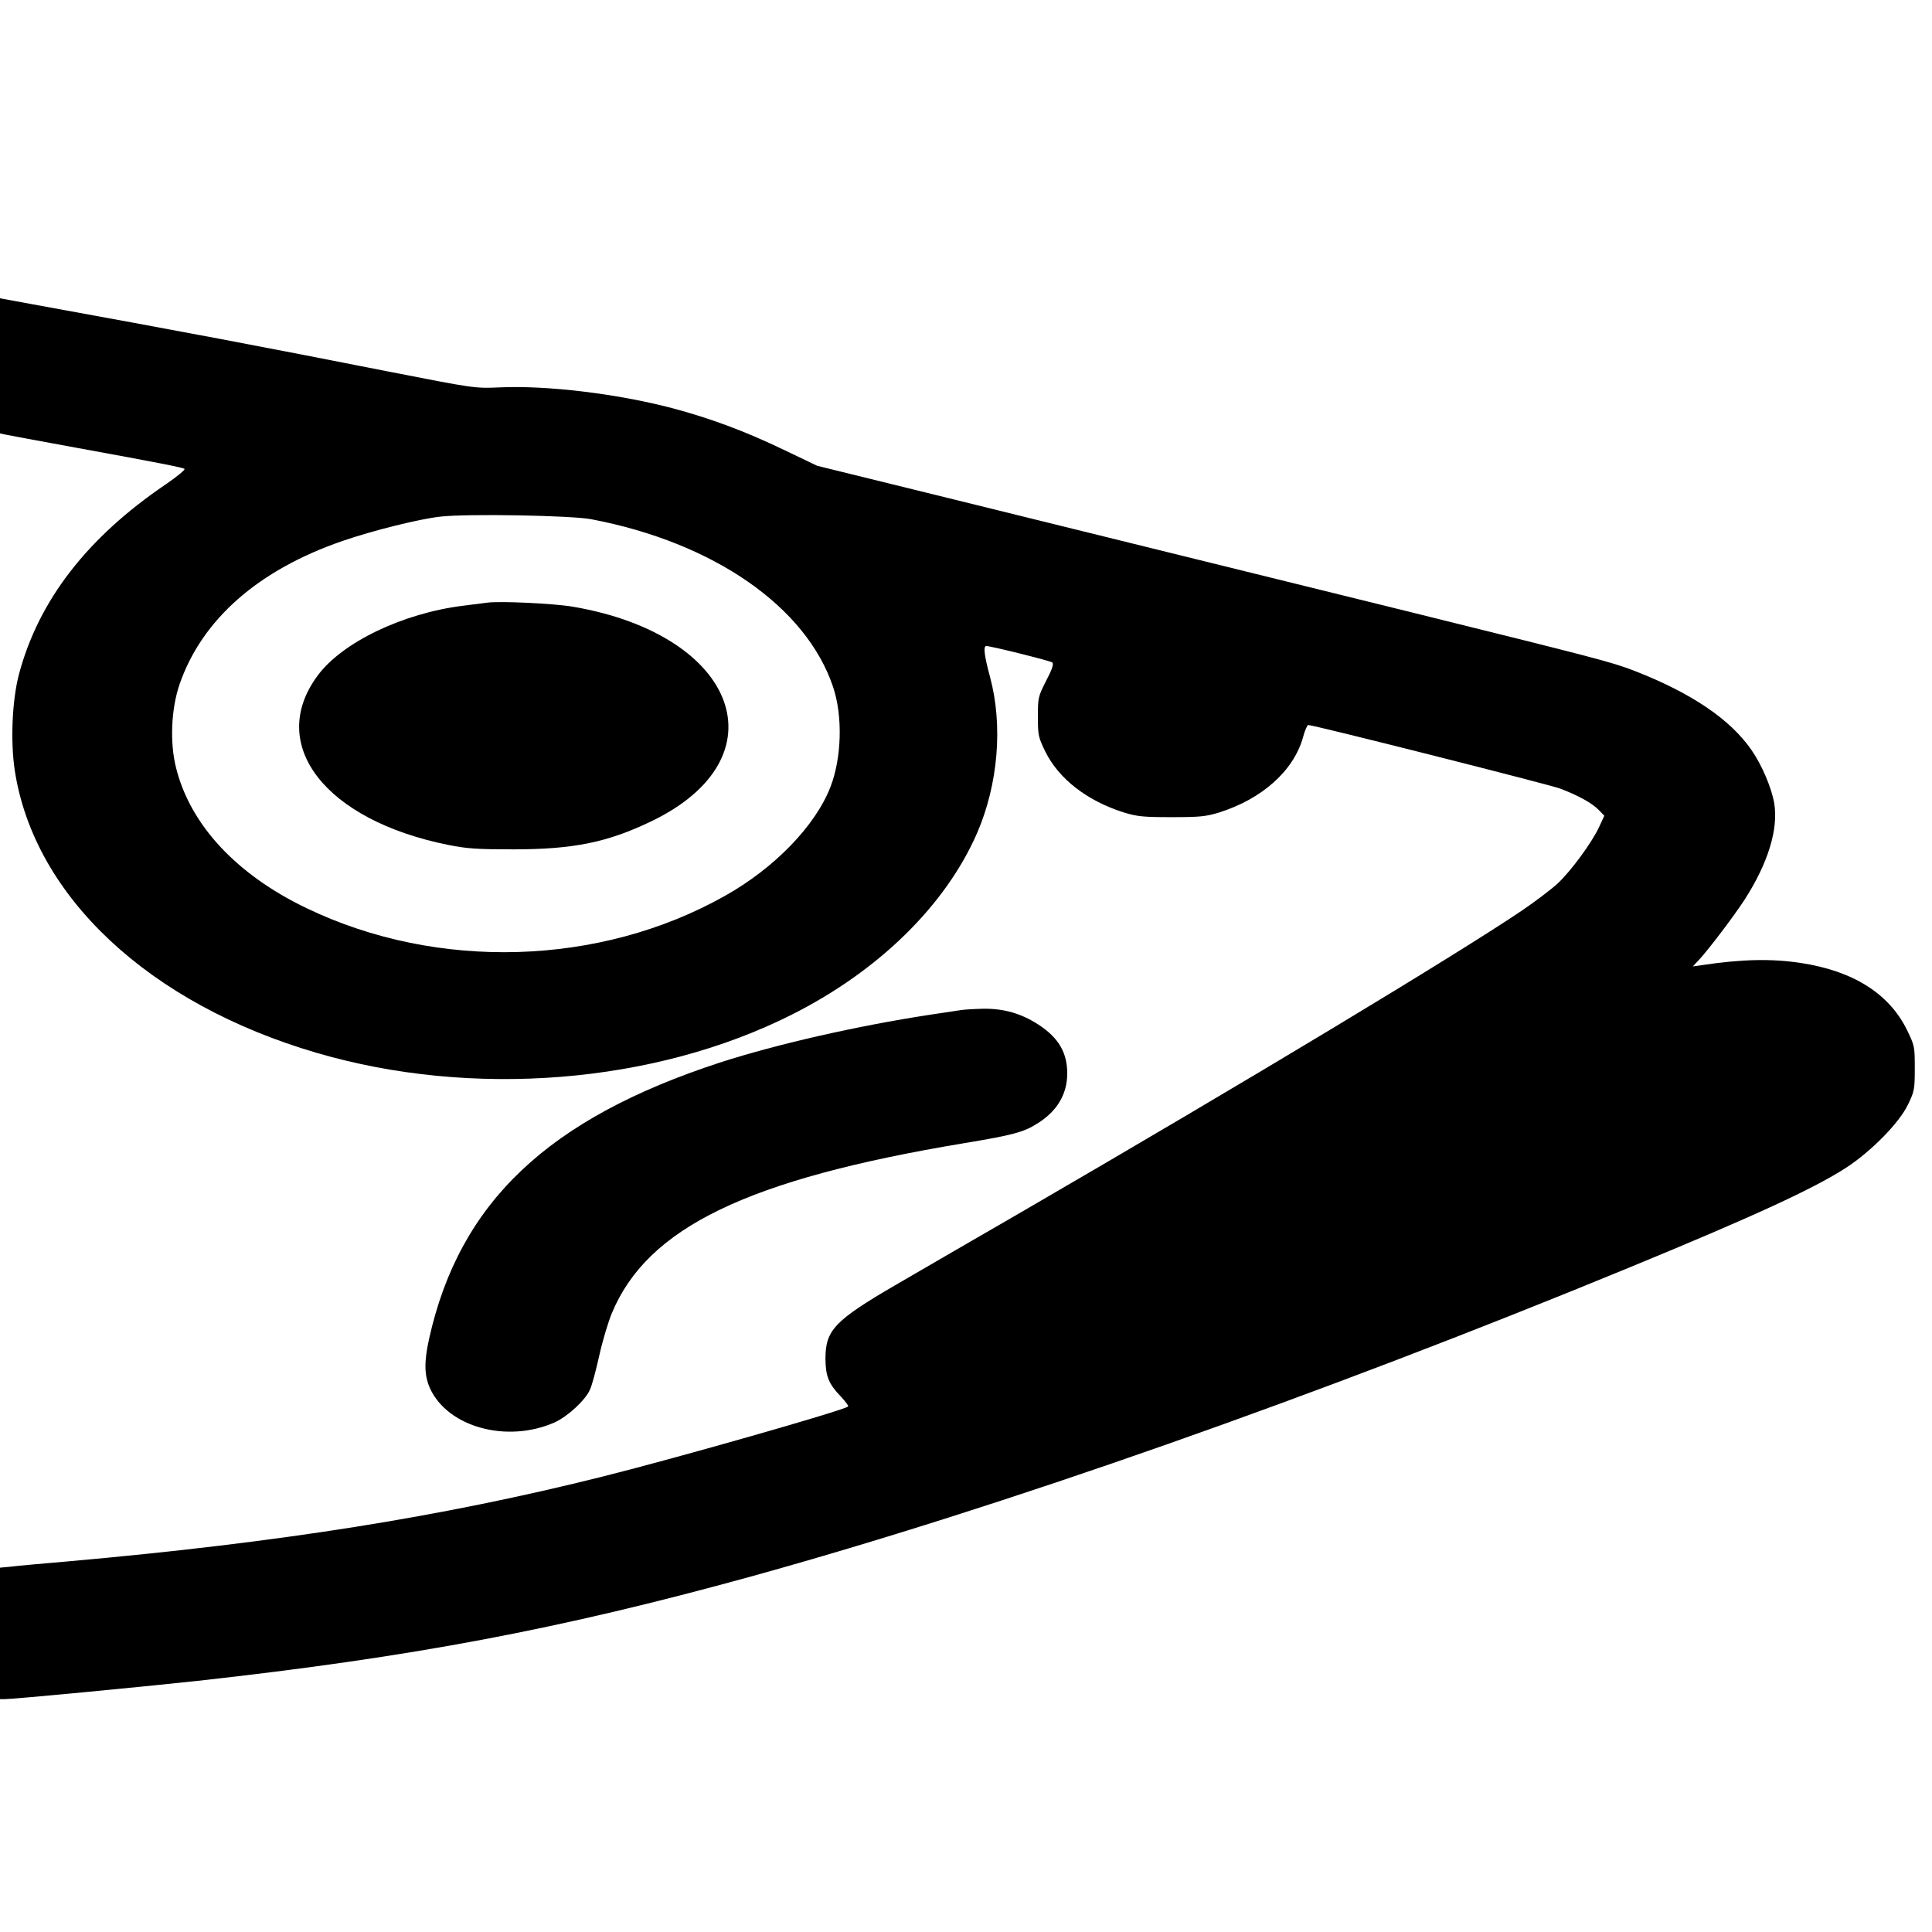
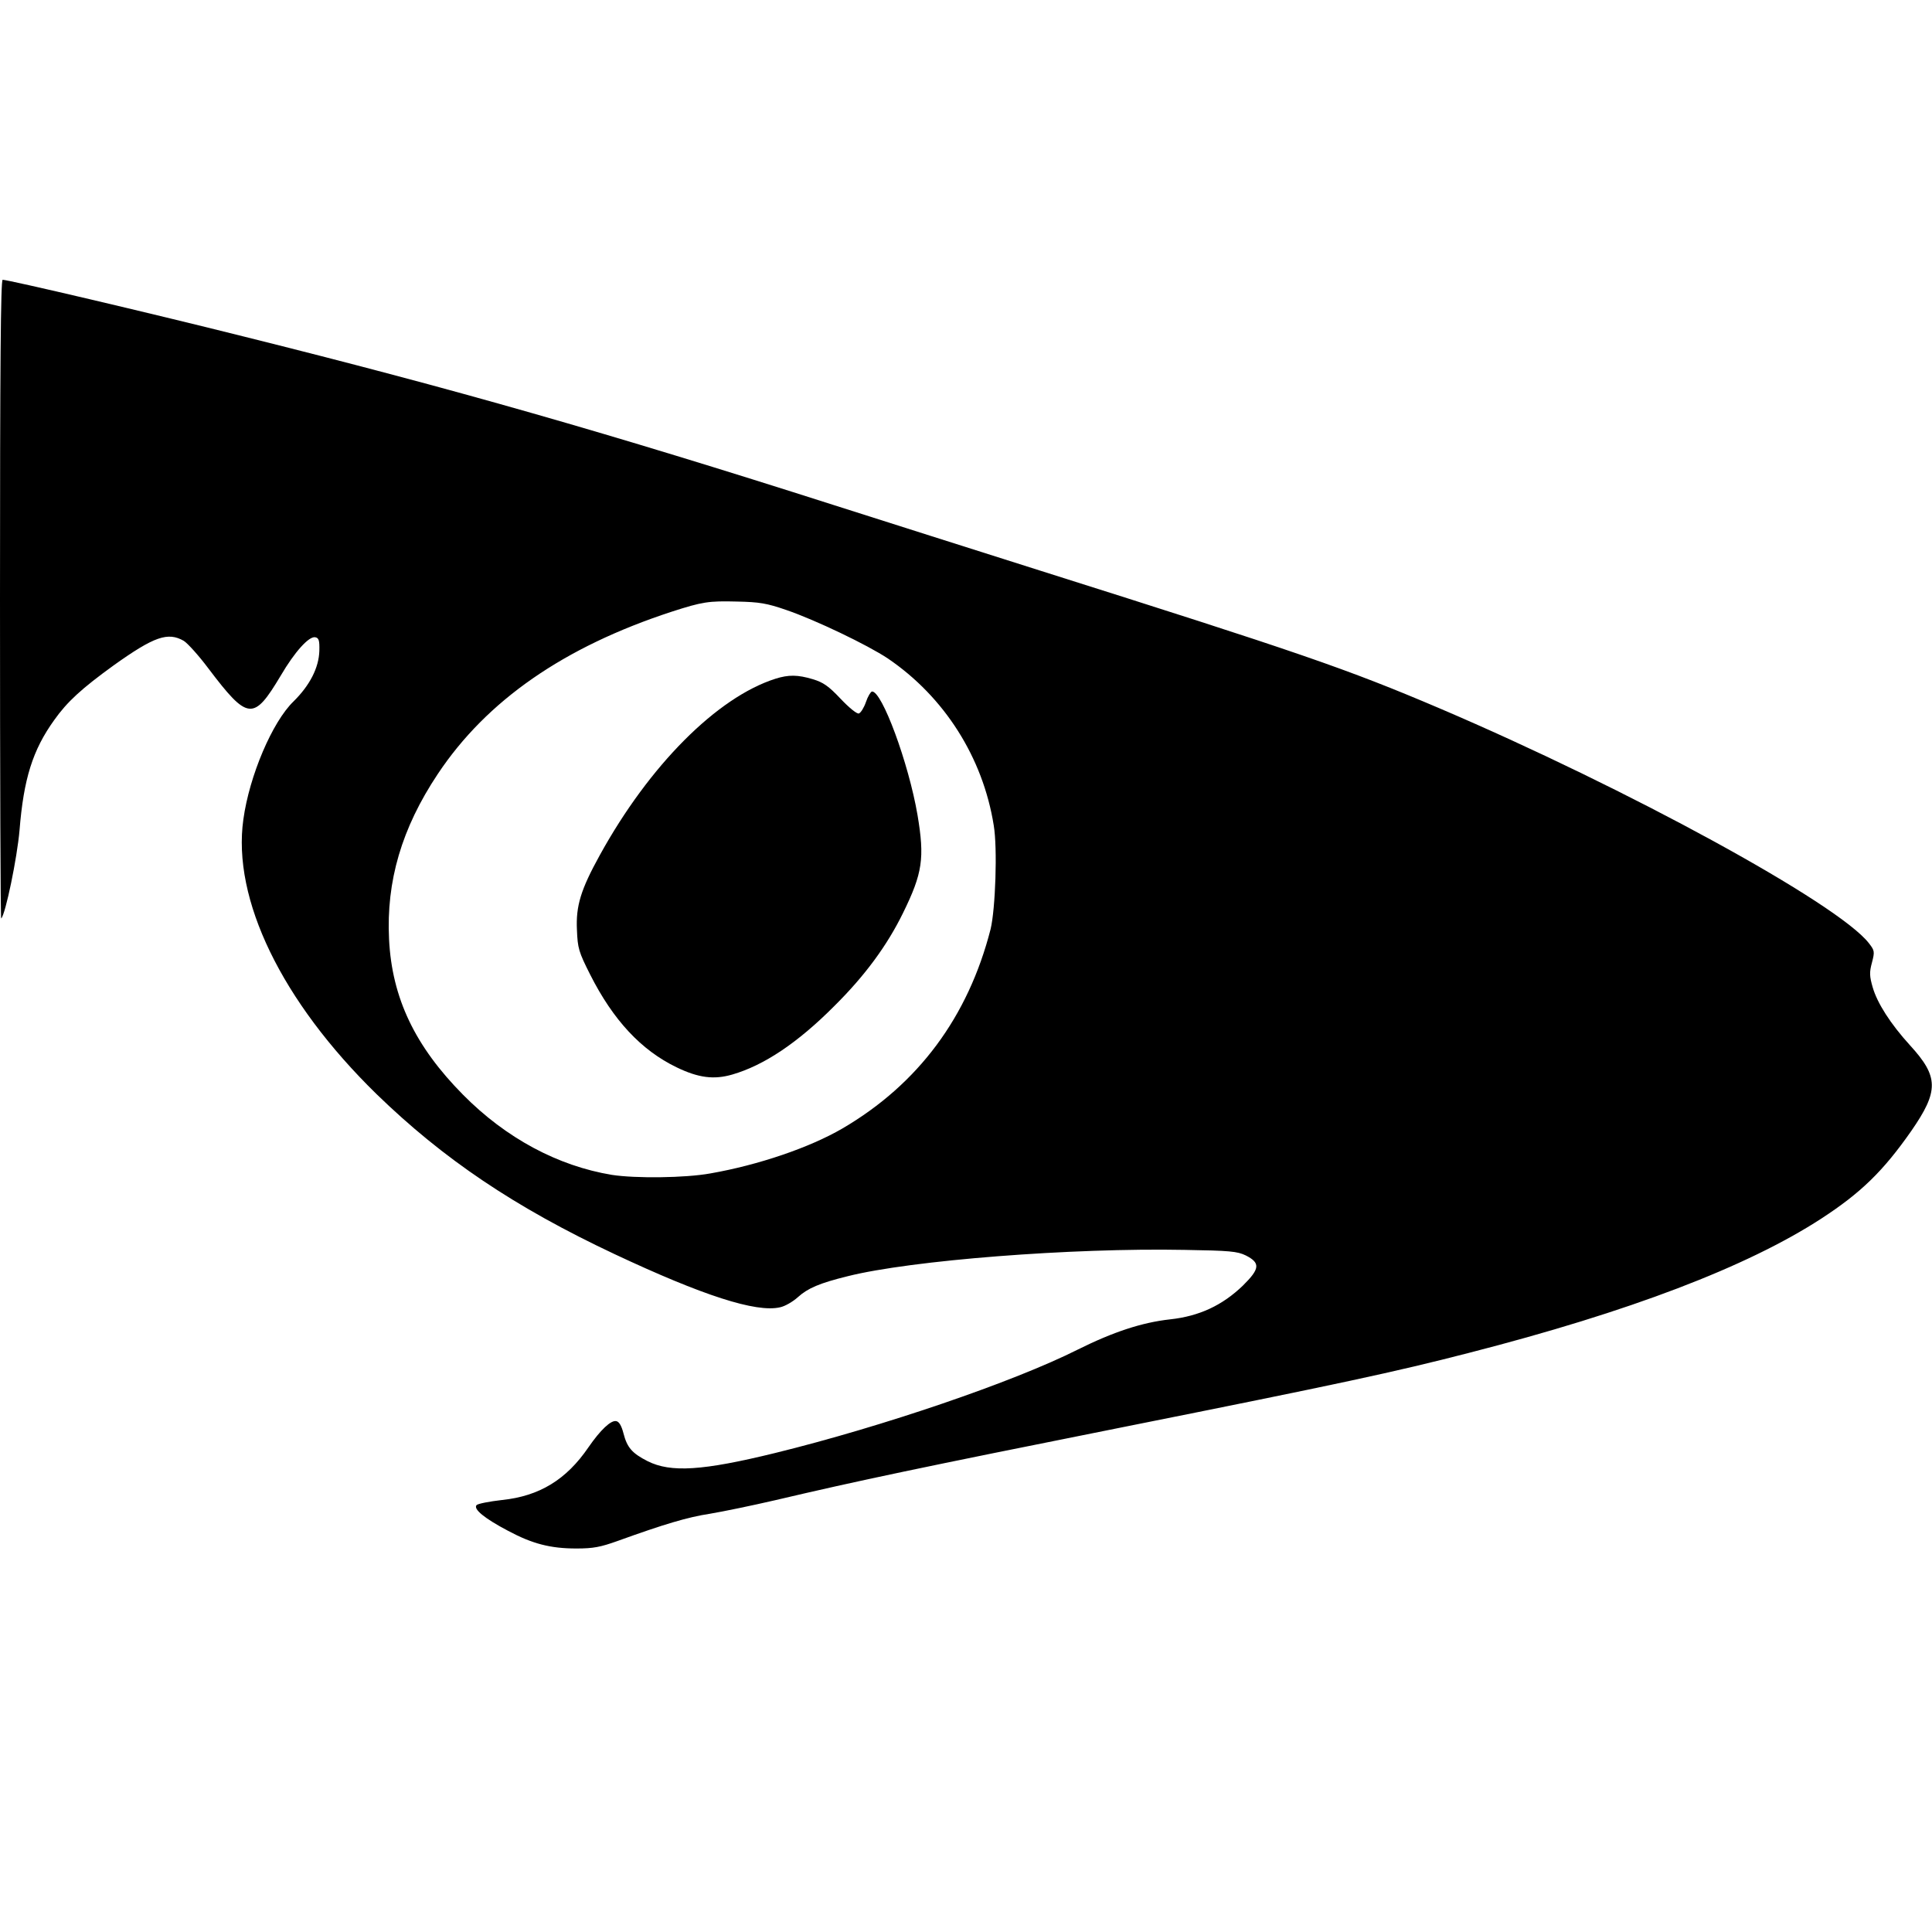
- <svg xmlns="http://www.w3.org/2000/svg" version="1" width="1272" height="1272" viewBox="0 0 954 954">
-   <path d="M0 180.6V214l2.2.5c1.3.3 17 3.2 35 6.5 42.8 7.8 52.6 9.8 53.9 10.5.5.4-3.6 3.8-9.3 7.7-38.8 26.3-62.7 57.3-72.4 93.6-3.4 12.8-4.3 33.1-2.1 47.7 9.6 62.2 66.3 115.2 149.1 139.4 76.8 22.5 166.8 15.3 234.6-18.9 43-21.6 76-54.1 91.5-89.7 10.4-24.1 12.8-53 6.4-76.9-2.8-10.3-3.5-15.4-1.9-15.4 2.4 0 31.5 7.3 32.6 8.1.8.7 0 3.3-3 9-4 7.9-4.1 8.4-4.1 17.8 0 9.2.2 10.1 3.7 17.3 6.7 13.5 20.7 24.3 38.8 30 6.6 2 9.5 2.3 23.5 2.3s16.9-.3 23.5-2.3c21.2-6.7 36.8-20.6 41.4-37.1.9-3.4 2.1-6.1 2.6-6.1 2.8 0 118.7 29.3 124.4 31.4 9 3.4 15.8 7.2 19.1 10.6l2.7 2.8-2.5 5.4c-3.5 7.7-14.1 22.1-20.7 28.2-3.2 2.9-11.1 8.9-17.6 13.3C718.3 472 616.5 533.4 503.5 599c-22 12.7-49.4 28.6-60.9 35.3-30.6 17.8-35 22.5-35 36.7.1 8.7 1.6 12.4 7.7 18.7 2.2 2.4 3.8 4.5 3.5 4.8C417.1 696.3 334 720 298 729c-79.7 20-159.9 32.7-264.5 42-12.6 1.1-25.4 2.2-28.2 2.6l-5.3.5V839h2.6c4.5 0 67.1-6 94.9-9 106.5-11.8 179.2-25.6 273.2-51.5 124-34.3 279.5-89 434.3-152.8 61.2-25.2 90.7-38.8 106.6-49.1 12.4-8.1 26.1-22 30.5-31.1 3.2-6.6 3.4-7.5 3.4-18 0-10.8-.1-11.2-3.9-19-8.8-17.9-26.6-29.1-52.4-33-14.4-2.2-29.1-1.9-49 1.1l-4.3.6 3.1-3.3c4.9-5.3 17.3-21.7 22.5-29.7 11.5-17.9 16.7-34.7 14.6-47.5-1.3-7.6-6-18.8-11.2-26.3-10.4-15.1-29.5-28.1-57.7-39.1-11.4-4.4-17.6-6-113.7-29.8-25.3-6.2-71.6-17.7-103-25.4-31.3-7.7-86.2-21.3-122-30.1l-65-16-16.5-7.9c-19.1-9.2-36.4-15.6-55.2-20.6-27.2-7.1-61.8-11.3-85.3-10.2-12 .5-12.1.5-54.5-7.8-64.3-12.7-100.4-19.5-176.2-33.3L0 147.3v33.3zm292 75.8c60.5 11.5 106.2 43.3 119.4 82.9 4.8 14.3 4.2 35-1.3 49.2-7.4 19.2-27.7 40.2-52.2 53.9-61.6 34.7-141.9 37.1-206.4 6.1-34.7-16.6-57.6-41.2-64.6-69.5-3.1-12.4-2.4-29 1.8-41.2 11.1-32 38.9-56.4 80.5-70.7 15.1-5.2 38.1-10.9 48.3-12 13.3-1.5 64.6-.6 74.5 1.3z" />
-   <path d="M240.5 297.6c-1.6.2-7 .9-11.8 1.5-29.9 3.7-60 18.2-72 34.7-25 34 3.9 71.2 64.6 83.4 9.5 1.9 14.5 2.2 32.2 2.2 29.5 0 46.4-3.4 68-13.8 65.3-31.3 43.2-92-38.5-106-9.2-1.6-36.4-2.9-42.5-2zM475 498.7c-1.4.2-8.6 1.3-16 2.4-35.9 5.5-75.4 14.5-103.3 23.5-85.2 27.8-128.8 69.1-143.8 136.4-2.6 11.7-2.4 18.3.5 24.7 8.9 19.1 38 27 61.4 16.7 6.3-2.8 15.3-11 17.5-16.2 1-2 3-9.6 4.6-16.8 1.6-7.2 4.4-16.6 6.2-20.9 17.6-42.4 67-66.2 173.9-84 24.1-4 29.4-5.4 36.2-9.7 9.8-6.1 14.7-14.4 14.8-24.6 0-10.5-4.3-17.8-14.3-24.3-8.5-5.5-17-7.9-27.1-7.8-4.4.1-9.2.4-10.6.6z" />
+ <svg xmlns="http://www.w3.org/2000/svg" version="1" width="1068" height="1068" viewBox="0 0 801 801">
+   <path d="M0 248.7c0 72.9.2 132.4.5 132.1 1.8-1.8 6.6-25.1 7.6-36.6 1.7-21.2 5.4-33.2 14.4-45.7 5.4-7.6 11.3-13 24.7-22.7 16.7-11.9 22.4-13.9 29-10.1 1.6 1 6.2 6.1 10.1 11.3 16.5 21.8 18.8 22 30.1 3.1 5.8-9.9 11.7-16.4 14.3-15.9 1.5.3 1.8 1.3 1.7 5.6-.2 7.1-4 14.4-10.7 21-8.8 8.5-18.3 30.8-20.8 48.9-4.7 33.1 15.9 75.5 55.2 113.9 27.7 26.9 57.3 46.9 98.8 66.4 36.4 17.1 58.6 24.3 68.5 22 2-.4 5.3-2.3 7.4-4.2 4.1-3.7 8.9-5.8 20.7-8.7 26.3-6.6 92.9-11.8 139.6-10.9 18.8.3 21.9.6 25.4 2.3 6.1 3.1 5.9 5.5-1.2 12.5-8.5 8.2-18.1 12.7-30.2 14-11.7 1.3-23.5 5.2-38.2 12.5-26.6 13.4-81.1 32-125.5 42.9-30.2 7.4-43.3 8.2-52.9 3.4-6.5-3.3-8.5-5.7-10-11.5-.8-3.1-1.8-4.9-3-5.1-2.2-.5-6.6 3.7-11.5 10.8-9.2 13.5-20.4 20.3-35.9 21.9-5.2.6-9.9 1.5-10.5 2.1-1.5 1.6 3.2 5.5 13.1 10.7 10.1 5.4 17.6 7.3 28.3 7.3 7 0 10-.6 17-3.1 19.4-7 29.1-9.9 38.3-11.3 5.4-.9 17.5-3.4 27-5.6 34.9-8.2 60.1-13.5 143.2-30.1 91.1-18.2 113.9-23.1 144.5-31 66.7-17.1 115.3-35.7 146-55.6 16.6-10.8 25.8-19.8 37.4-36.4 11.5-16.6 11.4-22.5-.5-35.5-8.1-8.9-13.6-17.5-15.5-24.1-1.3-4.5-1.4-6.2-.3-10.2 1.2-4.6 1.1-5-1.3-8.1-12.9-16.5-99.9-64-177.9-97.3-38.5-16.4-58-23.1-165.9-57.2-27.2-8.6-65.5-20.8-85-27-94.2-30.1-157.5-48.2-245-70C61.5 129.6 3.5 116 1.1 116 .3 116 0 150.9 0 248.7zm326 4.2c12 4.1 33.7 14.5 42.1 20.1 23.4 15.9 39.4 41 43.9 69.2 1.6 9.5.7 34.7-1.3 43-9.3 36.4-30 64.3-61.5 82.7-13.6 7.9-34.7 15.1-54.7 18.6-10.5 1.9-31.1 2.1-40.8.6-22.4-3.7-43.9-15.2-61.7-33.2-19.9-20.1-29.5-40.1-30.7-64.5-1.2-24 5.2-46 20.2-68.5 20.3-30.5 52.3-52.7 97-67.3 12.7-4.1 15.3-4.5 27-4.2 9.4.2 12.4.7 20.5 3.5z" />
+   <path d="M321.5 281.4c-24.2 7.7-52.3 35.9-72.8 73.1-7.9 14.3-10 21.1-9.5 31.1.3 7.5.7 9 5.5 18.5 9.5 18.8 21.1 31.3 35.8 38.4 9.1 4.4 15.5 5.2 23.1 3 13.1-3.8 27.1-13.1 42.4-28.5 12.6-12.5 21.8-25 28.4-38.5 8.1-16.5 9-22.7 6-40.6-3.7-21.6-14.8-51.6-18.9-51.2-.5.1-1.7 2-2.5 4.4-.8 2.3-2.1 4.4-2.9 4.7-.8.3-4.1-2.4-7.6-6.1-5-5.3-7.2-6.8-11.5-8.1-6.3-1.9-10.1-1.9-15.5-.2z" />
</svg>
